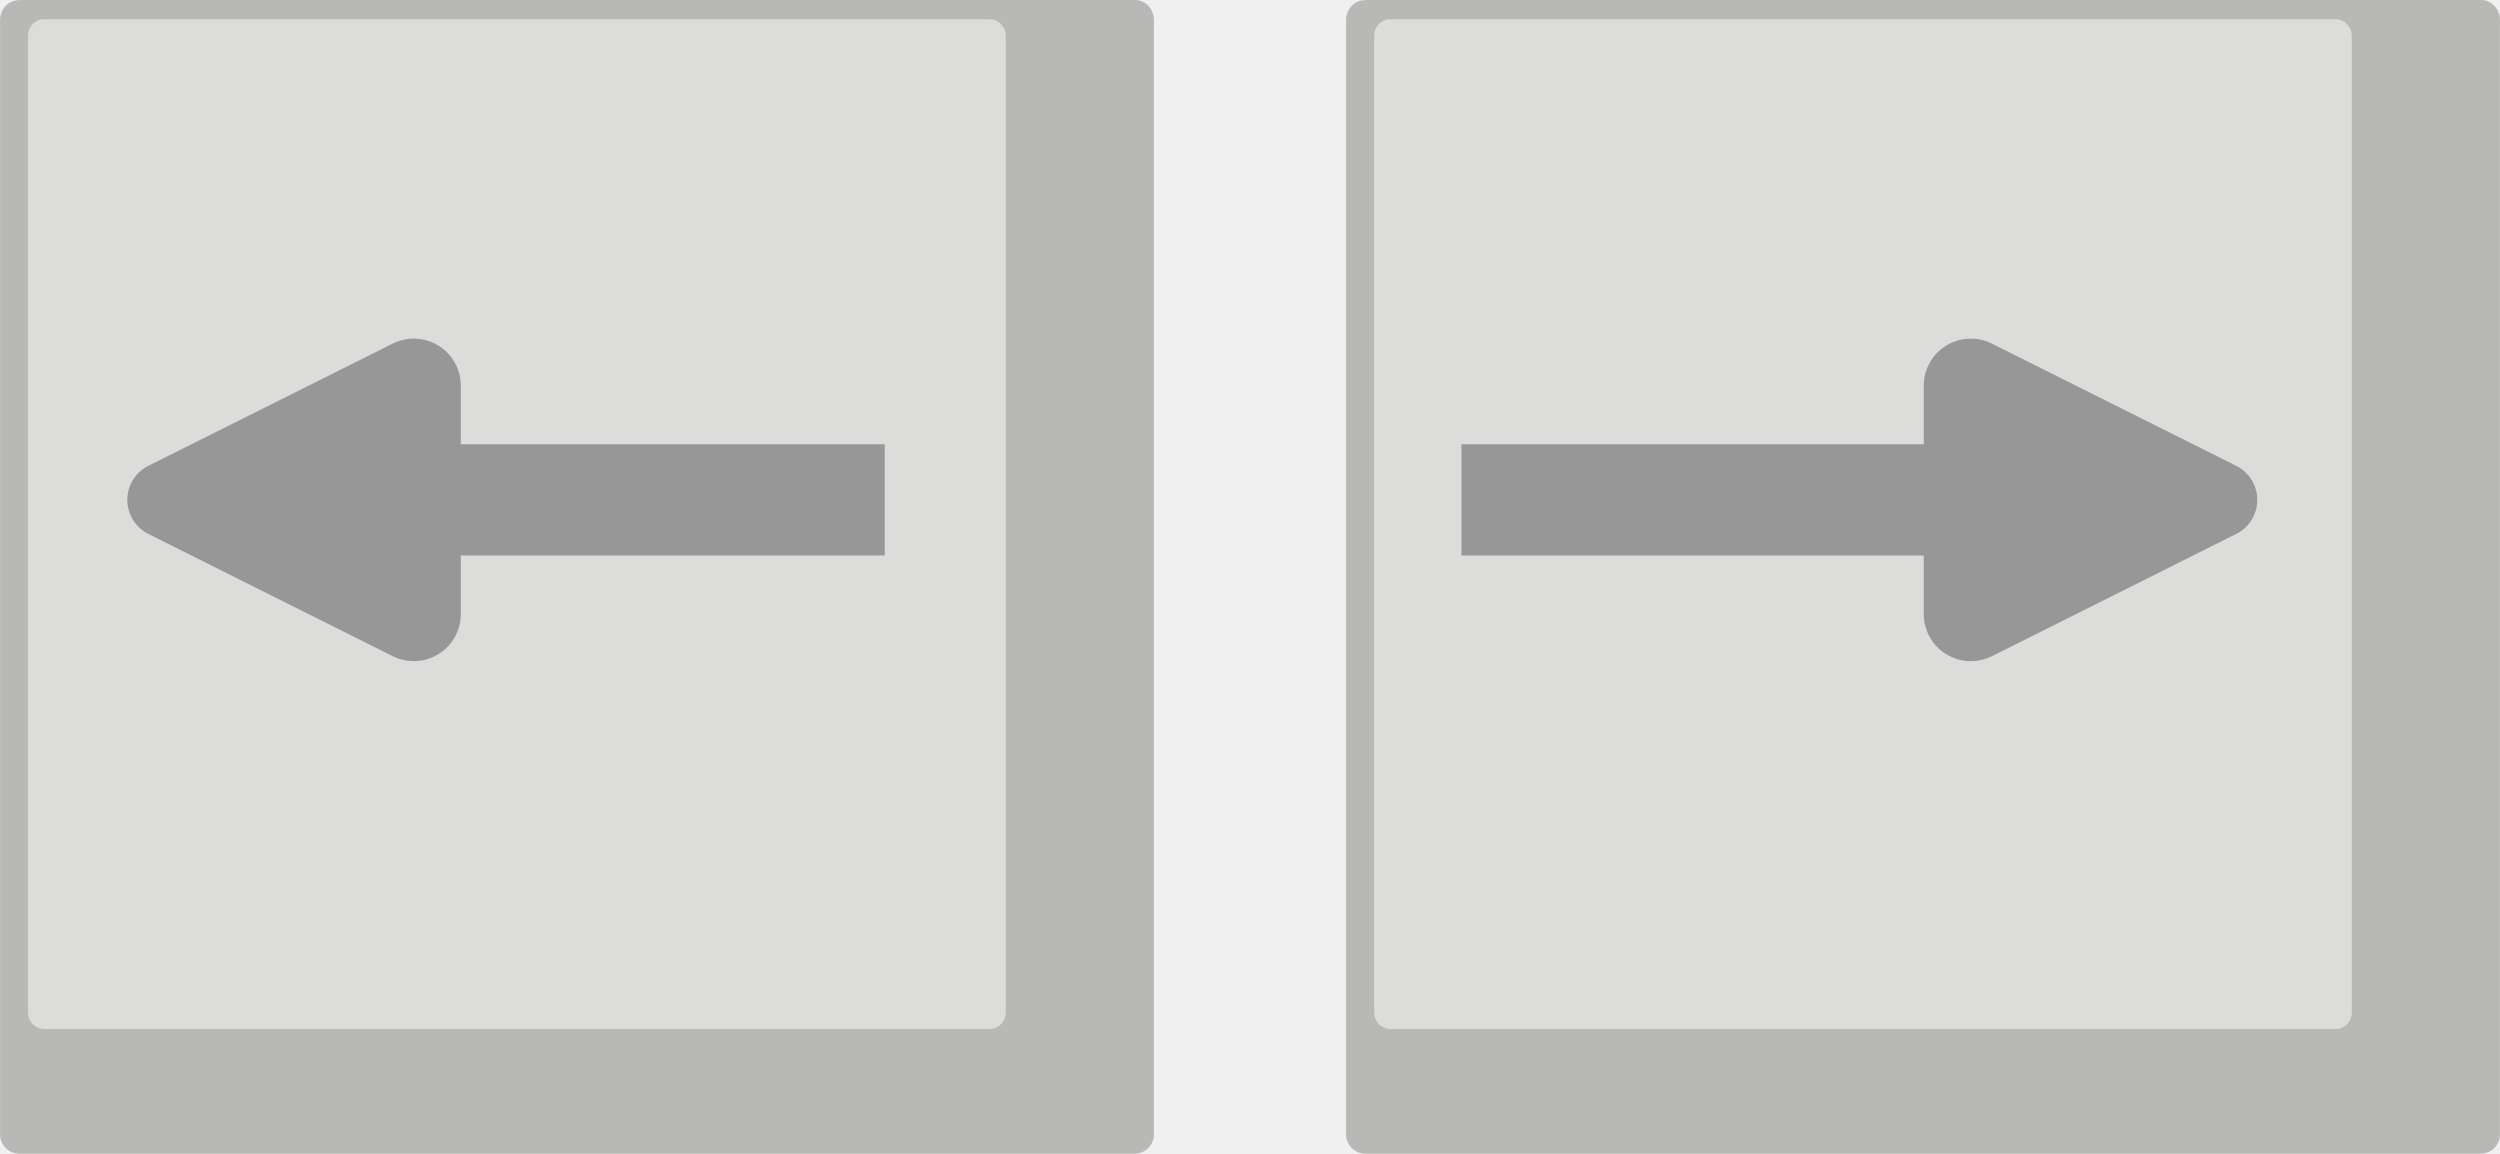
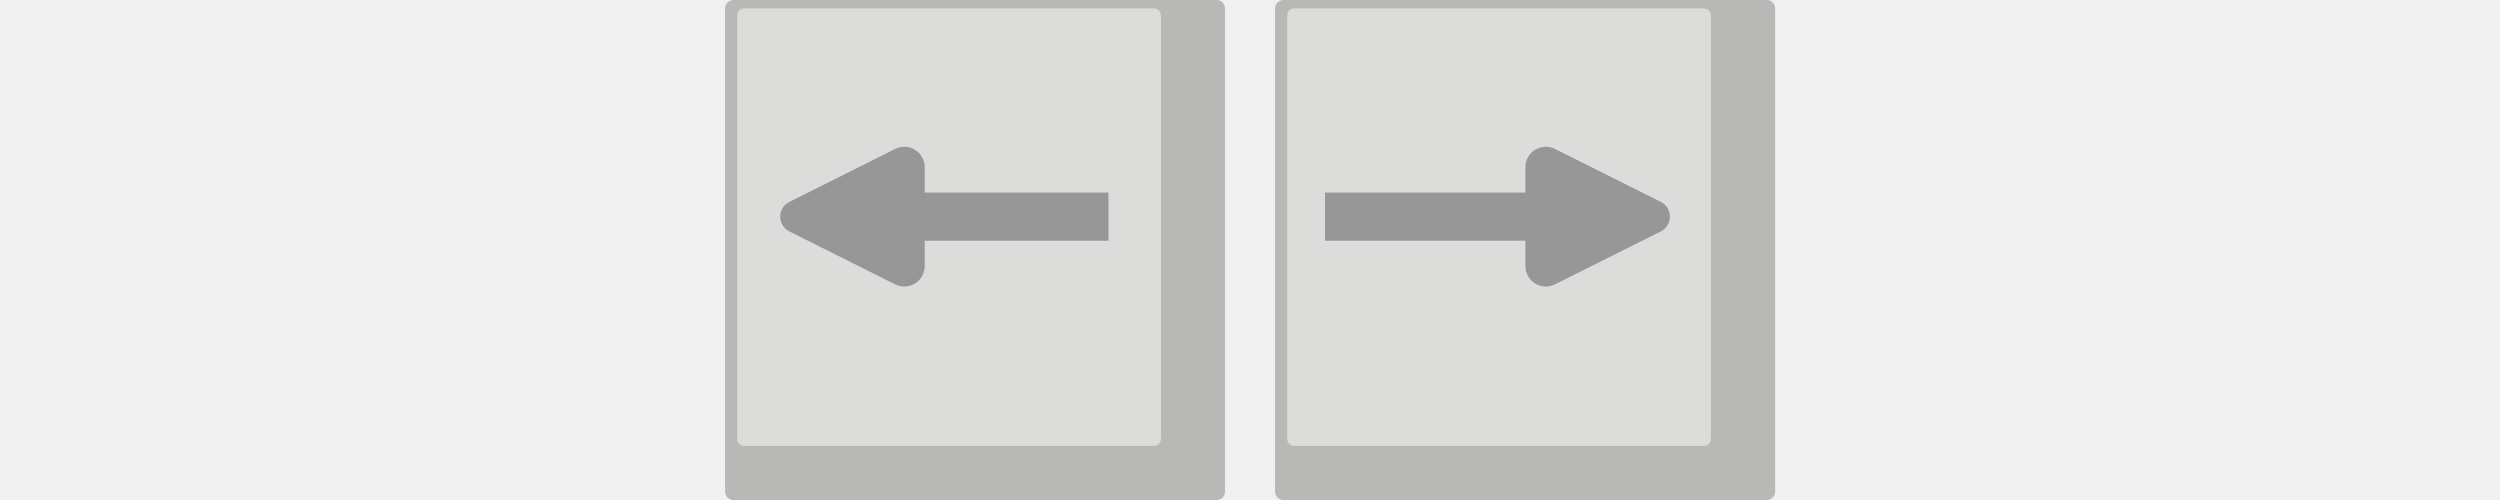
- <svg xmlns="http://www.w3.org/2000/svg" width="65" height="30" viewBox="0 0 17.198 7.938">
-   <defs>
+ <svg xmlns="http://www.w3.org/2000/svg" width="100" height="20" viewBox="0 0 26.458 5.292" version="1.1" id="svg22">
+   <defs id="defs8">
    <marker id="a" markerHeight="3" markerWidth="3" orient="auto-start-reverse" preserveAspectRatio="xMidYMid" refX="0" refY="0" style="overflow:visible" viewBox="0 0 6.135 5.93">
-       <path d="M-.211-4.106 6.21-.894a1 1 90 0 1 0 1.788L-.21 4.106A1.236 1.236 31.717 0 1-2 3v-6A1.236 1.236 148.283 0 1-.211-4.106z" style="fill:context-stroke;fill-rule:evenodd;stroke:none" transform="scale(.7)" />
+       <path d="m -0.211,-4.106 6.421,3.212 a 1,1 90 0 1 0,1.788 L -0.21,4.106 A 1.236,1.236 31.717 0 1 -2,3 v -6 a 1.236,1.236 148.283 0 1 1.789,-1.106 z" style="fill:context-stroke;fill-rule:evenodd;stroke:none" transform="scale(0.7)" id="path2" />
    </marker>
    <marker id="b" markerHeight="3" markerWidth="3" orient="auto-start-reverse" preserveAspectRatio="xMidYMid" refX="0" refY="0" style="overflow:visible" viewBox="0 0 6.135 5.93">
-       <path d="M-.211-4.106 6.21-.894a1 1 90 0 1 0 1.788L-.21 4.106A1.236 1.236 31.717 0 1-2 3v-6A1.236 1.236 148.283 0 1-.211-4.106z" style="fill:context-stroke;fill-rule:evenodd;stroke:none" transform="scale(.7)" />
+       <path d="m -0.211,-4.106 6.421,3.212 a 1,1 90 0 1 0,1.788 L -0.21,4.106 A 1.236,1.236 31.717 0 1 -2,3 v -6 a 1.236,1.236 148.283 0 1 1.789,-1.106 z" style="fill:context-stroke;fill-rule:evenodd;stroke:none" transform="scale(0.7)" id="path5" />
    </marker>
  </defs>
-   <path d="M95.237 96.372h7.678c.071 0 .13.061.13.137v7.663a.133.133 0 0 1-.13.137h-7.678a.133.133 0 0 1-.13-.137V96.51c0-.076.058-.137.13-.137z" style="fill:#b7b7b5;fill-opacity:.992;stroke-width:.277" transform="translate(-95.107 -96.372)" />
-   <path d="M95.41 96.505h6.506c.06 0 .11.052.11.116v6.715c0 .064-.05.115-.11.115h-6.507a.113.113 0 0 1-.11-.115V96.62c0-.064.05-.116.11-.116z" style="fill:#fff;fill-opacity:.508;stroke-width:.277" transform="translate(-95.107 -96.372)" />
-   <path d="M104.497 96.372h7.678c.072 0 .13.061.13.137v7.663a.133.133 0 0 1-.13.137h-7.678a.133.133 0 0 1-.13-.137V96.51c0-.076.058-.137.13-.137z" style="fill:#b7b7b5;fill-opacity:.992;stroke-width:.277" transform="translate(-95.107 -96.372)" />
-   <path d="M104.67 96.505h6.506c.06 0 .11.052.11.116v6.715c0 .064-.049.115-.11.115h-6.506a.113.113 0 0 1-.11-.115V96.62c0-.064.049-.116.11-.116z" style="fill:#fff;fill-opacity:.508;stroke-width:.277" transform="translate(-95.107 -96.372)" />
-   <path d="M97.753 99.811h3.44" style="fill:#979797;fill-opacity:1;stroke:#979797;stroke-width:.765;stroke-linecap:butt;stroke-linejoin:miter;stroke-dasharray:none;stroke-opacity:1;marker-start:url(#a)" transform="translate(-95.107 -96.372)" />
-   <path d="M108.865 99.811h-3.704" style="fill:#979797;fill-opacity:1;stroke:#979797;stroke-width:.765;stroke-linecap:butt;stroke-linejoin:miter;stroke-dasharray:none;stroke-opacity:1;marker-start:url(#b)" transform="translate(-95.107 -96.372)" />
+   <path d="m 7.759,0 h 5.119 c 0.047,0 0.087,0.041 0.087,0.091 V 5.201 A 0.089,0.089 0 0 1 12.879,5.292 H 7.759 A 0.089,0.089 0 0 1 7.673,5.201 V 0.092 c 0,-0.051 0.039,-0.091 0.087,-0.091 z" style="fill:#b7b7b5;fill-opacity:0.992;stroke-width:0.185" id="path10" />
+   <path d="M 7.875,0.089 H 12.213 c 0.04,0 0.073,0.035 0.073,0.077 V 4.643 c 0,0.043 -0.033,0.077 -0.073,0.077 H 7.874 a 0.075,0.075 0 0 1 -0.073,-0.077 V 0.165 c 0,-0.043 0.033,-0.077 0.073,-0.077 z" style="fill:#ffffff;fill-opacity:0.508;stroke-width:0.185" id="path12" />
+   <path d="m 13.581,0 h 5.119 c 0.048,0 0.087,0.041 0.087,0.091 V 5.201 A 0.089,0.089 0 0 1 18.7,5.292 H 13.581 A 0.089,0.089 0 0 1 13.494,5.201 V 0.092 c 0,-0.051 0.039,-0.091 0.087,-0.091 z" style="fill:#b7b7b5;fill-opacity:0.992;stroke-width:0.185" id="path14" />
+   <path d="m 13.696,0.089 h 4.338 c 0.04,0 0.073,0.035 0.073,0.077 V 4.643 c 0,0.043 -0.033,0.077 -0.073,0.077 H 13.696 A 0.075,0.075 0 0 1 13.623,4.643 V 0.165 c 0,-0.043 0.033,-0.077 0.073,-0.077 z" style="fill:#ffffff;fill-opacity:0.508;stroke-width:0.185" id="path16" />
+   <path d="M 9.437,2.293 H 11.731" style="fill:#979797;fill-opacity:1;stroke:#979797;stroke-width:0.51;stroke-linecap:butt;stroke-linejoin:miter;stroke-dasharray:none;stroke-opacity:1;marker-start:url(#a)" id="path18" />
+   <path d="M 16.493,2.293 H 14.023" style="fill:#979797;fill-opacity:1;stroke:#979797;stroke-width:0.51;stroke-linecap:butt;stroke-linejoin:miter;stroke-dasharray:none;stroke-opacity:1;marker-start:url(#b)" id="path20" />
</svg>
